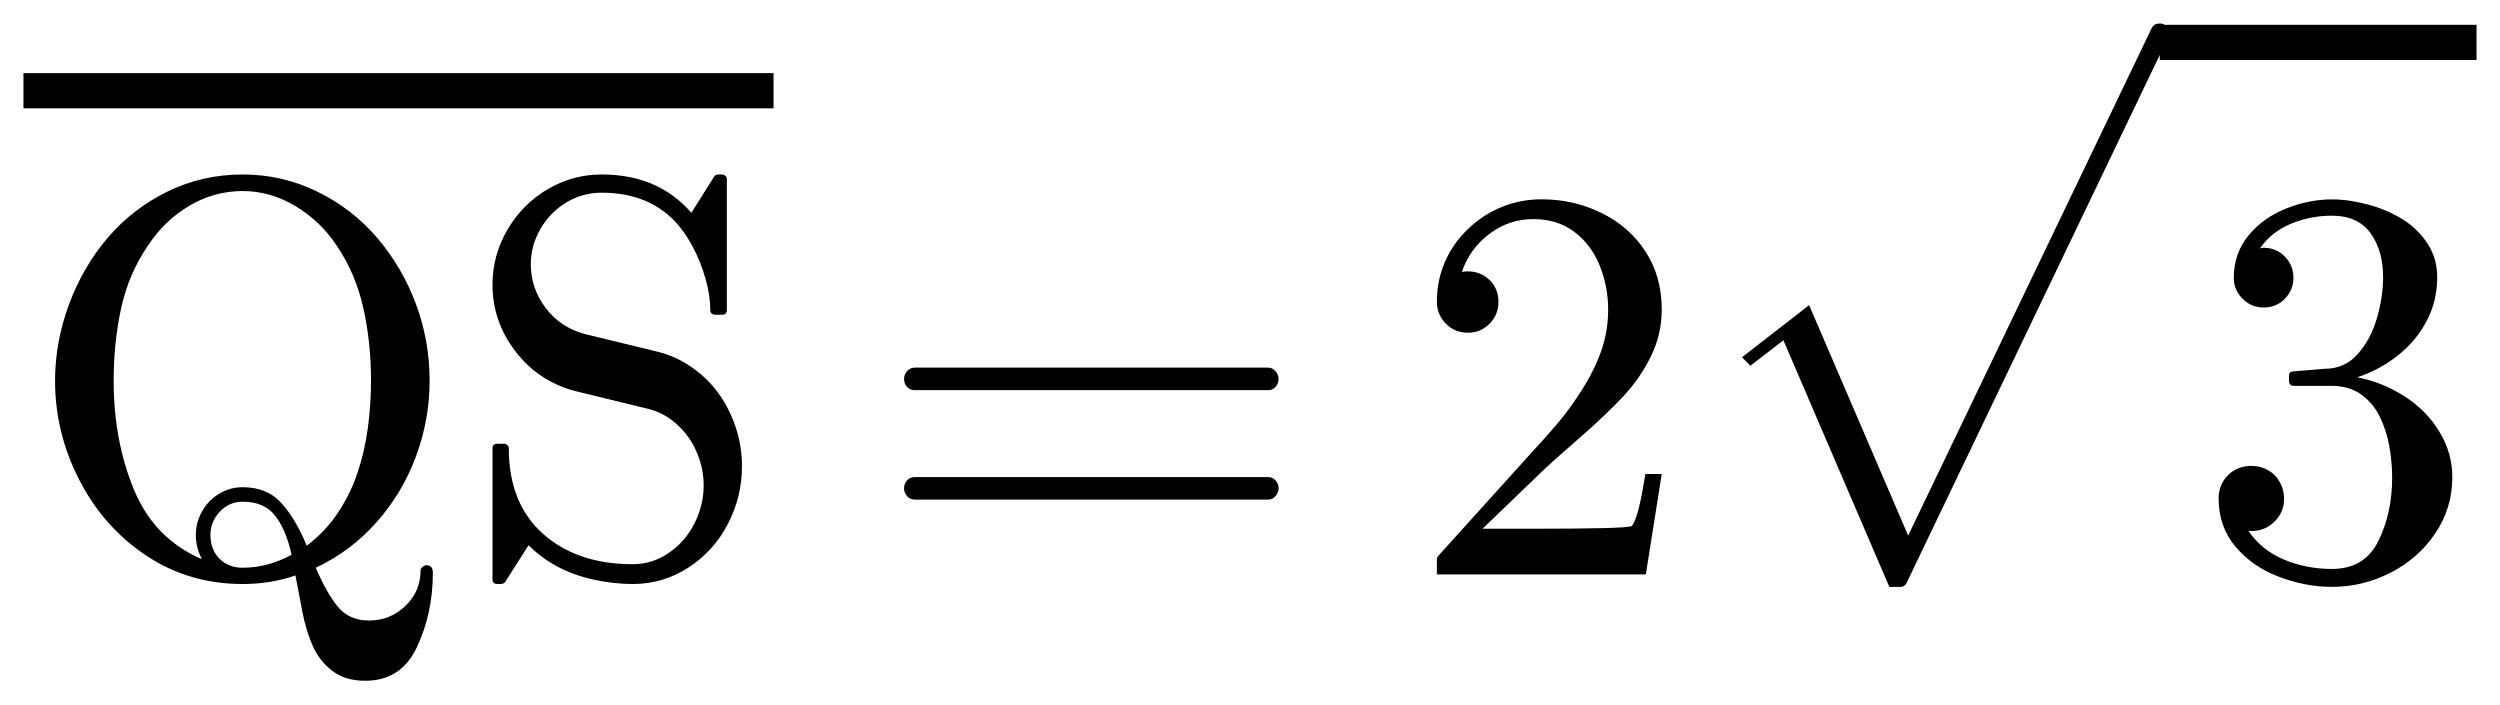
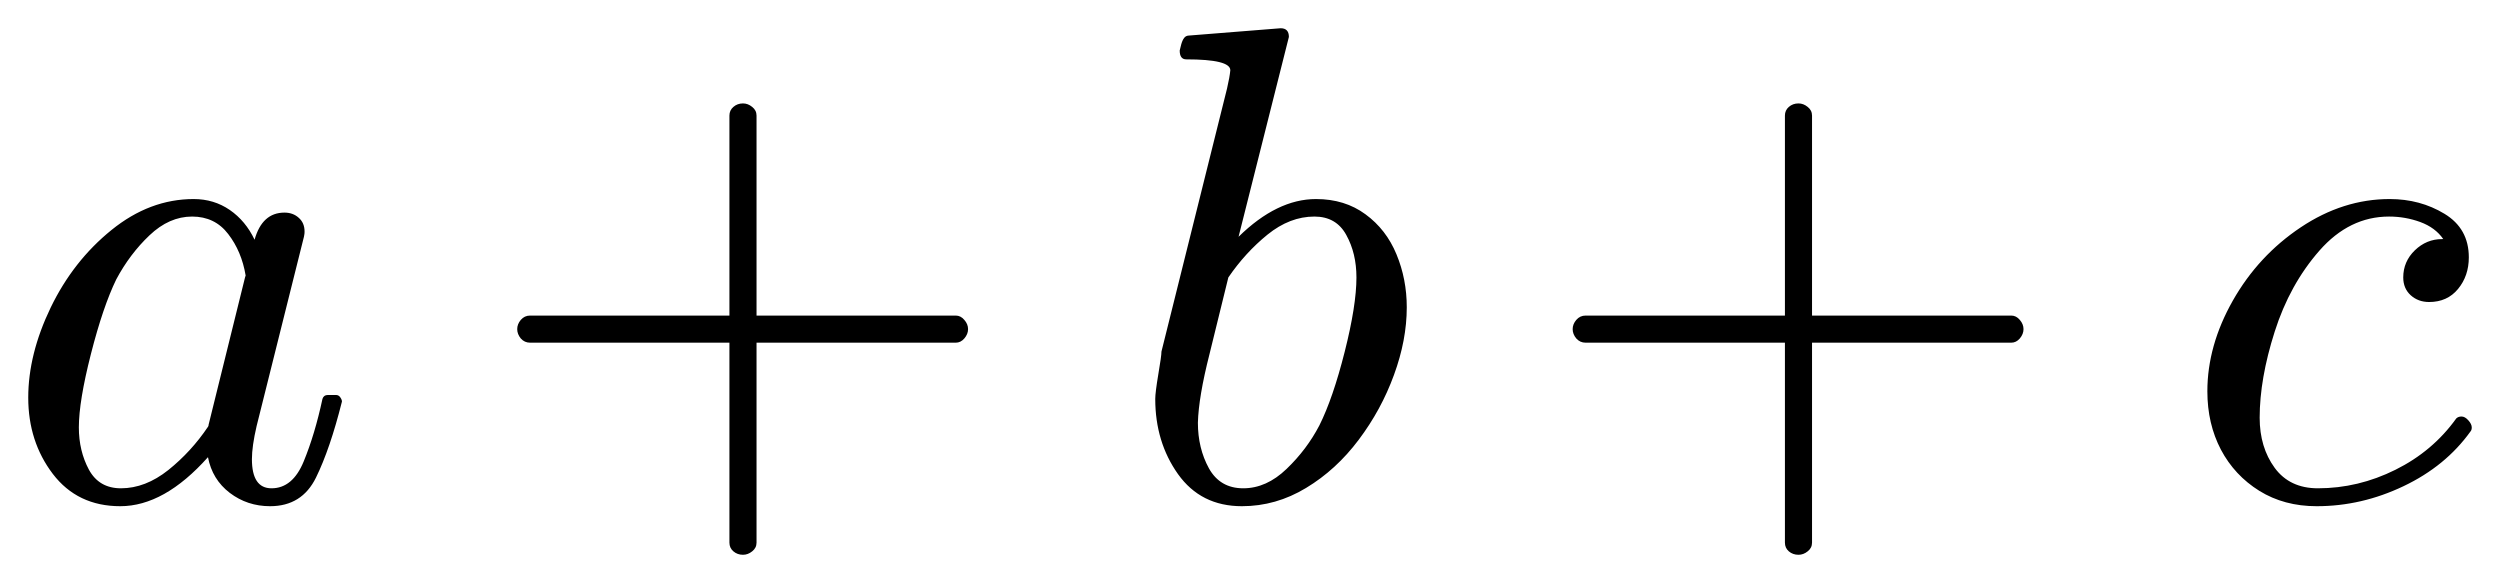
- <svg xmlns="http://www.w3.org/2000/svg" width="53.274pt" height="15.007pt" viewBox="0 0 53.274 15.007" version="1.1">
+ <svg xmlns="http://www.w3.org/2000/svg" width="44.261pt" height="10.322pt" viewBox="0 0 44.261 10.322" version="1.1">
  <defs>
    <style type="text/css">*{stroke-linejoin: round; stroke-linecap: butt}</style>
  </defs>
  <g id="figure_1">
    <g id="patch_1">
-       <path d="M 0 15.007  L 53.274 15.007  L 53.274 0  L 0 0  L 0 15.007  z " style="fill: none; opacity: 0" />
+       <path d="M 0 10.322  L 44.261 10.322  L 44.261 0  L 0 0  L 0 10.322  z " style="fill: none; opacity: 0" />
    </g>
    <g id="axes_1">
      <g id="patch_2">
-         <path d="M 5.171 12.445  Q 4.027 12.445 3.116 11.839  Q 2.204 11.231 1.689 10.226  Q 1.173 9.221 1.173 8.113  Q 1.173 7.294 1.469 6.491  Q 1.766 5.687 2.296 5.066  Q 2.827 4.446 3.569 4.082  Q 4.314 3.718 5.171 3.718  Q 6.02 3.718 6.766 4.086  Q 7.514 4.451 8.047 5.08  Q 8.579 5.706 8.866 6.486  Q 9.155 7.264 9.155 8.113  Q 9.155 8.94 8.864 9.726  Q 8.574 10.51 8.021 11.132  Q 7.468 11.753 6.729 12.098  Q 6.957 12.632 7.197 12.926  Q 7.438 13.223 7.865 13.223  Q 8.317 13.223 8.639 12.911  Q 8.962 12.602 8.962 12.156  Q 8.962 12.116 9.005 12.081  Q 9.048 12.045 9.089 12.045  Q 9.224 12.045 9.224 12.205  Q 9.224 13.065 8.887 13.785  Q 8.551 14.507 7.782 14.507  Q 7.361 14.507 7.085 14.299  Q 6.811 14.091 6.667 13.77  Q 6.524 13.451 6.442 13.03  Q 6.359 12.608 6.296 12.263  Q 5.767 12.445 5.171 12.445  z M 5.171 12.098  Q 5.709 12.098 6.213 11.822  Q 6.103 11.306 5.87 10.999  Q 5.639 10.691 5.171 10.691  Q 4.884 10.691 4.683 10.905  Q 4.484 11.119 4.484 11.4  Q 4.484 11.706 4.674 11.903  Q 4.865 12.098 5.171 12.098  z M 4.173 11.4  Q 4.173 11.138 4.303 10.903  Q 4.432 10.669 4.662 10.526  Q 4.895 10.382 5.171 10.382  Q 5.692 10.382 5.996 10.72  Q 6.301 11.055 6.536 11.629  Q 6.933 11.331 7.203 10.924  Q 7.473 10.515 7.621 10.067  Q 7.771 9.619 7.839 9.118  Q 7.906 8.618 7.906 8.113  Q 7.906 7.281 7.739 6.55  Q 7.572 5.816 7.173 5.231  Q 6.828 4.71 6.294 4.391  Q 5.761 4.071 5.171 4.071  Q 4.567 4.071 4.036 4.384  Q 3.506 4.697 3.155 5.231  Q 2.744 5.828 2.583 6.561  Q 2.422 7.294 2.422 8.113  Q 2.422 9.39 2.855 10.436  Q 3.29 11.483 4.303 11.916  Q 4.173 11.67 4.173 11.4  z M 10.495 12.351  L 10.495 9.55  Q 10.495 9.456 10.602 9.456  L 10.749 9.456  Q 10.784 9.456 10.812 9.486  Q 10.842 9.514 10.842 9.55  Q 10.842 10.727 11.572 11.376  Q 12.301 12.023 13.484 12.023  Q 13.9 12.023 14.251 11.783  Q 14.604 11.541 14.799 11.153  Q 14.995 10.763 14.995 10.346  Q 14.995 9.983 14.849 9.64  Q 14.703 9.296 14.427 9.045  Q 14.152 8.794 13.807 8.711  L 12.249 8.331  Q 11.474 8.125 10.985 7.489  Q 10.495 6.853 10.495 6.062  Q 10.495 5.441 10.812 4.898  Q 11.129 4.352 11.665 4.035  Q 12.202 3.718 12.822 3.718  Q 14.024 3.718 14.733 4.534  L 15.224 3.754  Q 15.26 3.718 15.307 3.718  L 15.389 3.718  Q 15.425 3.718 15.457 3.746  Q 15.489 3.773 15.489 3.82  L 15.489 6.602  Q 15.489 6.707 15.389 6.707  L 15.249 6.707  Q 15.136 6.707 15.136 6.602  Q 15.136 6.296 15.033 5.935  Q 14.932 5.571 14.75 5.237  Q 14.568 4.903 14.358 4.691  Q 13.777 4.106 12.822 4.106  Q 12.412 4.106 12.067 4.315  Q 11.722 4.523 11.515 4.881  Q 11.311 5.237 11.311 5.629  Q 11.311 6.145 11.63 6.565  Q 11.949 6.983 12.464 7.118  L 14.024 7.498  Q 14.41 7.592 14.754 7.836  Q 15.097 8.078 15.324 8.4  Q 15.552 8.723 15.682 9.118  Q 15.811 9.514 15.811 9.936  Q 15.811 10.586 15.511 11.164  Q 15.213 11.741 14.671 12.094  Q 14.129 12.445 13.484 12.445  Q 13.087 12.445 12.67 12.356  Q 12.254 12.268 11.902 12.086  Q 11.551 11.905 11.264 11.618  L 10.76 12.409  Q 10.724 12.445 10.672 12.445  L 10.602 12.445  Q 10.495 12.445 10.495 12.351  z M 19.493 10.646  Q 19.394 10.646 19.328 10.571  Q 19.265 10.495 19.265 10.406  Q 19.265 10.307 19.328 10.238  Q 19.394 10.166 19.493 10.166  L 27.029 10.166  Q 27.117 10.166 27.181 10.238  Q 27.246 10.307 27.246 10.406  Q 27.246 10.495 27.181 10.571  Q 27.117 10.646 27.029 10.646  L 19.493 10.646  z M 19.493 8.314  Q 19.394 8.314 19.328 8.245  Q 19.265 8.173 19.265 8.074  Q 19.265 7.986 19.328 7.911  Q 19.394 7.834 19.493 7.834  L 27.029 7.834  Q 27.117 7.834 27.181 7.911  Q 27.246 7.986 27.246 8.074  Q 27.246 8.173 27.181 8.245  Q 27.117 8.314 27.029 8.314  L 19.493 8.314  z M 30.619 12.24  L 30.619 11.918  Q 30.619 11.888 30.641 11.854  L 32.505 9.791  Q 32.927 9.334 33.189 9.025  Q 33.454 8.713 33.711 8.308  Q 33.969 7.903 34.119 7.485  Q 34.269 7.067 34.269 6.598  Q 34.269 6.105 34.088 5.657  Q 33.906 5.209 33.546 4.939  Q 33.186 4.669 32.676 4.669  Q 32.154 4.669 31.738 4.984  Q 31.322 5.297 31.151 5.794  Q 31.198 5.783 31.281 5.783  Q 31.551 5.783 31.74 5.965  Q 31.931 6.146 31.931 6.433  Q 31.931 6.709 31.74 6.9  Q 31.551 7.09 31.281 7.09  Q 30.999 7.09 30.808 6.895  Q 30.619 6.698 30.619 6.433  Q 30.619 5.981 30.788 5.588  Q 30.958 5.192 31.277 4.885  Q 31.598 4.575 31.999 4.412  Q 32.4 4.247 32.85 4.247  Q 33.536 4.247 34.127 4.538  Q 34.719 4.828 35.064 5.359  Q 35.411 5.888 35.411 6.598  Q 35.411 7.12 35.183 7.588  Q 34.954 8.057 34.596 8.441  Q 34.239 8.824 33.683 9.311  Q 33.126 9.797 32.951 9.96  L 31.592 11.267  L 32.745 11.267  Q 33.594 11.267 34.166 11.254  Q 34.738 11.239 34.772 11.209  Q 34.913 11.057 35.061 10.101  L 35.411 10.101  L 35.072 12.24  L 30.619 12.24  z M 40.262 12.508  L 38.004 7.252  L 37.301 7.793  L 37.12 7.613  L 38.552 6.503  L 40.662 11.413  L 45.855 0.592  Q 45.904 0.5 46.026 0.5  Q 46.109 0.5 46.166 0.559  Q 46.226 0.617 46.226 0.7  Q 46.226 0.749 46.216 0.769  L 40.632 12.415  Q 40.593 12.508 40.481 12.508  L 40.262 12.508  z M 47.916 11.316  Q 48.197 11.726 48.671 11.925  Q 49.148 12.124 49.691 12.124  Q 50.389 12.124 50.681 11.53  Q 50.976 10.935 50.976 10.18  Q 50.976 9.84 50.914 9.501  Q 50.852 9.16 50.706 8.867  Q 50.559 8.575 50.304 8.398  Q 50.049 8.222 49.68 8.222  L 48.883 8.222  Q 48.778 8.222 48.778 8.111  L 48.778 8.006  Q 48.778 7.913 48.883 7.913  L 49.545 7.858  Q 49.967 7.858 50.244 7.543  Q 50.524 7.226 50.653 6.773  Q 50.783 6.319 50.783 5.908  Q 50.783 5.335 50.513 4.965  Q 50.243 4.596 49.691 4.596  Q 49.236 4.596 48.819 4.768  Q 48.403 4.941 48.158 5.293  Q 48.18 5.288 48.197 5.284  Q 48.216 5.28 48.238 5.28  Q 48.508 5.28 48.69 5.468  Q 48.872 5.655 48.872 5.92  Q 48.872 6.178 48.69 6.366  Q 48.508 6.553 48.238 6.553  Q 47.976 6.553 47.788 6.366  Q 47.601 6.178 47.601 5.92  Q 47.601 5.404 47.91 5.023  Q 48.221 4.643 48.711 4.446  Q 49.2 4.249 49.691 4.249  Q 50.055 4.249 50.458 4.358  Q 50.863 4.466 51.191 4.669  Q 51.519 4.871 51.728 5.188  Q 51.936 5.503 51.936 5.908  Q 51.936 6.413 51.711 6.84  Q 51.486 7.268 51.092 7.579  Q 50.7 7.888 50.231 8.04  Q 50.753 8.14 51.221 8.434  Q 51.69 8.726 51.973 9.184  Q 52.258 9.64 52.258 10.168  Q 52.258 10.83 51.894 11.366  Q 51.533 11.903 50.94 12.205  Q 50.348 12.506 49.691 12.506  Q 49.129 12.506 48.563 12.291  Q 47.998 12.077 47.638 11.65  Q 47.278 11.222 47.278 10.624  Q 47.278 10.326 47.477 10.127  Q 47.676 9.928 47.976 9.928  Q 48.169 9.928 48.33 10.018  Q 48.491 10.108 48.581 10.273  Q 48.673 10.436 48.673 10.624  Q 48.673 10.918 48.467 11.117  Q 48.263 11.316 47.976 11.316  L 47.916 11.316  z M 0.5 2.308  L 0.5 1.558  L 16.484 1.558  L 16.484 2.308  L 0.5 2.308  z M 46.024 1.279  L 46.024 0.529  L 52.774 0.529  L 52.774 1.279  L 46.024 1.279  z " clip-path="url(#pecbb51780a)" />
+         <path d="M 2.129 8.962  Q 1.372 8.962 0.935 8.39  Q 0.5 7.818 0.5 7.04  Q 0.5 6.271 0.897 5.446  Q 1.297 4.619 1.974 4.072  Q 2.651 3.524 3.429 3.524  Q 3.787 3.524 4.068 3.717  Q 4.349 3.911 4.507 4.244  Q 4.642 3.764 5.036 3.764  Q 5.188 3.764 5.289 3.856  Q 5.392 3.946 5.392 4.098  Q 5.392 4.134 5.388 4.152  Q 5.386 4.169 5.381 4.192  L 4.543 7.544  Q 4.46 7.901 4.46 8.129  Q 4.46 8.645 4.807 8.645  Q 5.182 8.645 5.377 8.169  Q 5.574 7.691 5.709 7.062  Q 5.731 6.993 5.803 6.993  L 5.949 6.993  Q 5.996 6.993 6.024 7.034  Q 6.054 7.076 6.054 7.109  Q 5.844 7.947 5.594 8.456  Q 5.345 8.962 4.782 8.962  Q 4.379 8.962 4.068 8.726  Q 3.757 8.488 3.682 8.094  Q 2.908 8.962 2.129 8.962  z M 2.141 8.645  Q 2.574 8.645 2.981 8.321  Q 3.388 7.994 3.682 7.556  Q 3.693 7.544 3.693 7.52  L 4.338 4.912  L 4.349 4.878  Q 4.278 4.451 4.04 4.143  Q 3.804 3.834 3.401 3.834  Q 2.996 3.834 2.647 4.166  Q 2.298 4.497 2.058 4.947  Q 1.824 5.428 1.61 6.266  Q 1.396 7.104 1.396 7.567  Q 1.396 7.983 1.574 8.315  Q 1.754 8.645 2.141 8.645  z M 9.385 6.067  Q 9.286 6.067 9.22 5.992  Q 9.157 5.915 9.157 5.827  Q 9.157 5.739 9.22 5.664  Q 9.286 5.587 9.385 5.587  L 12.914 5.587  L 12.914 2.047  Q 12.914 1.953 12.984 1.893  Q 13.055 1.831 13.154 1.831  Q 13.242 1.831 13.317 1.893  Q 13.394 1.953 13.394 2.047  L 13.394 5.587  L 16.921 5.587  Q 17.009 5.587 17.073 5.664  Q 17.139 5.739 17.139 5.827  Q 17.139 5.915 17.073 5.992  Q 17.009 6.067 16.921 6.067  L 13.394 6.067  L 13.394 9.607  Q 13.394 9.701 13.317 9.761  Q 13.242 9.822 13.154 9.822  Q 13.055 9.822 12.984 9.761  Q 12.914 9.701 12.914 9.607  L 12.914 6.067  L 9.385 6.067  z M 21.987 8.962  Q 21.261 8.962 20.856 8.394  Q 20.453 7.826 20.453 7.062  Q 20.453 6.952 20.507 6.628  Q 20.563 6.301 20.563 6.224  L 21.724 1.567  Q 21.771 1.363 21.782 1.244  Q 21.782 1.051 21.002 1.051  Q 20.886 1.051 20.886 0.894  Q 20.892 0.864 20.912 0.789  Q 20.933 0.712 20.965 0.671  Q 20.997 0.629 21.055 0.629  L 22.673 0.5  Q 22.819 0.5 22.819 0.654  L 21.928 4.192  Q 22.609 3.524 23.299 3.524  Q 23.809 3.524 24.175 3.794  Q 24.542 4.062 24.724 4.503  Q 24.906 4.942 24.906 5.441  Q 24.906 6.02 24.679 6.639  Q 24.454 7.256 24.055 7.786  Q 23.657 8.317 23.123 8.639  Q 22.59 8.962 21.987 8.962  z M 22.011 8.645  Q 22.422 8.645 22.778 8.302  Q 23.136 7.959 23.359 7.531  Q 23.599 7.051 23.807 6.228  Q 24.015 5.405 24.015 4.912  Q 24.015 4.484 23.835 4.16  Q 23.657 3.834 23.271 3.834  Q 22.836 3.834 22.44 4.154  Q 22.047 4.473 21.747 4.912  L 21.413 6.271  Q 21.22 7.029 21.208 7.484  Q 21.208 7.936 21.403 8.291  Q 21.6 8.645 22.011 8.645  z M 28.072 6.067  Q 27.973 6.067 27.907 5.992  Q 27.843 5.915 27.843 5.827  Q 27.843 5.739 27.907 5.664  Q 27.973 5.587 28.072 5.587  L 31.601 5.587  L 31.601 2.047  Q 31.601 1.953 31.67 1.893  Q 31.741 1.831 31.841 1.831  Q 31.929 1.831 32.004 1.893  Q 32.081 1.953 32.081 2.047  L 32.081 5.587  L 35.608 5.587  Q 35.696 5.587 35.76 5.664  Q 35.825 5.739 35.825 5.827  Q 35.825 5.915 35.76 5.992  Q 35.696 6.067 35.608 6.067  L 32.081 6.067  L 32.081 9.607  Q 32.081 9.701 32.004 9.761  Q 31.929 9.822 31.841 9.822  Q 31.741 9.822 31.67 9.761  Q 31.601 9.701 31.601 9.607  L 31.601 6.067  L 28.072 6.067  z M 40.006 7.396  Q 40.006 7.919 40.272 8.283  Q 40.538 8.645 41.037 8.645  Q 41.751 8.645 42.41 8.317  Q 43.07 7.989 43.486 7.409  Q 43.521 7.374 43.58 7.374  Q 43.64 7.374 43.7 7.441  Q 43.761 7.509 43.761 7.567  Q 43.761 7.614 43.739 7.638  Q 43.298 8.253 42.554 8.607  Q 41.811 8.962 41.015 8.962  Q 40.439 8.962 40 8.69  Q 39.561 8.416 39.32 7.961  Q 39.08 7.503 39.08 6.928  Q 39.08 6.119 39.531 5.322  Q 39.983 4.526 40.733 4.025  Q 41.483 3.524 42.308 3.524  Q 42.848 3.524 43.278 3.785  Q 43.709 4.046 43.709 4.556  Q 43.709 4.884 43.518 5.116  Q 43.328 5.347 43.006 5.347  Q 42.813 5.347 42.68 5.227  Q 42.548 5.107 42.548 4.912  Q 42.548 4.631 42.753 4.432  Q 42.959 4.233 43.235 4.233  L 43.257 4.233  Q 43.116 4.029 42.85 3.931  Q 42.584 3.834 42.297 3.834  Q 41.594 3.834 41.065 4.436  Q 40.538 5.036 40.272 5.872  Q 40.006 6.706 40.006 7.396  z " clip-path="url(#p487fea77cf)" />
      </g>
    </g>
  </g>
  <defs>
-     <clipPath id="pecbb51780a">
-       <rect x="0" y="0" width="53.274" height="15.007" />
+     <clipPath id="p487fea77cf">
+       <rect x="0" y="0" width="44.261" height="10.322" />
    </clipPath>
  </defs>
</svg>
